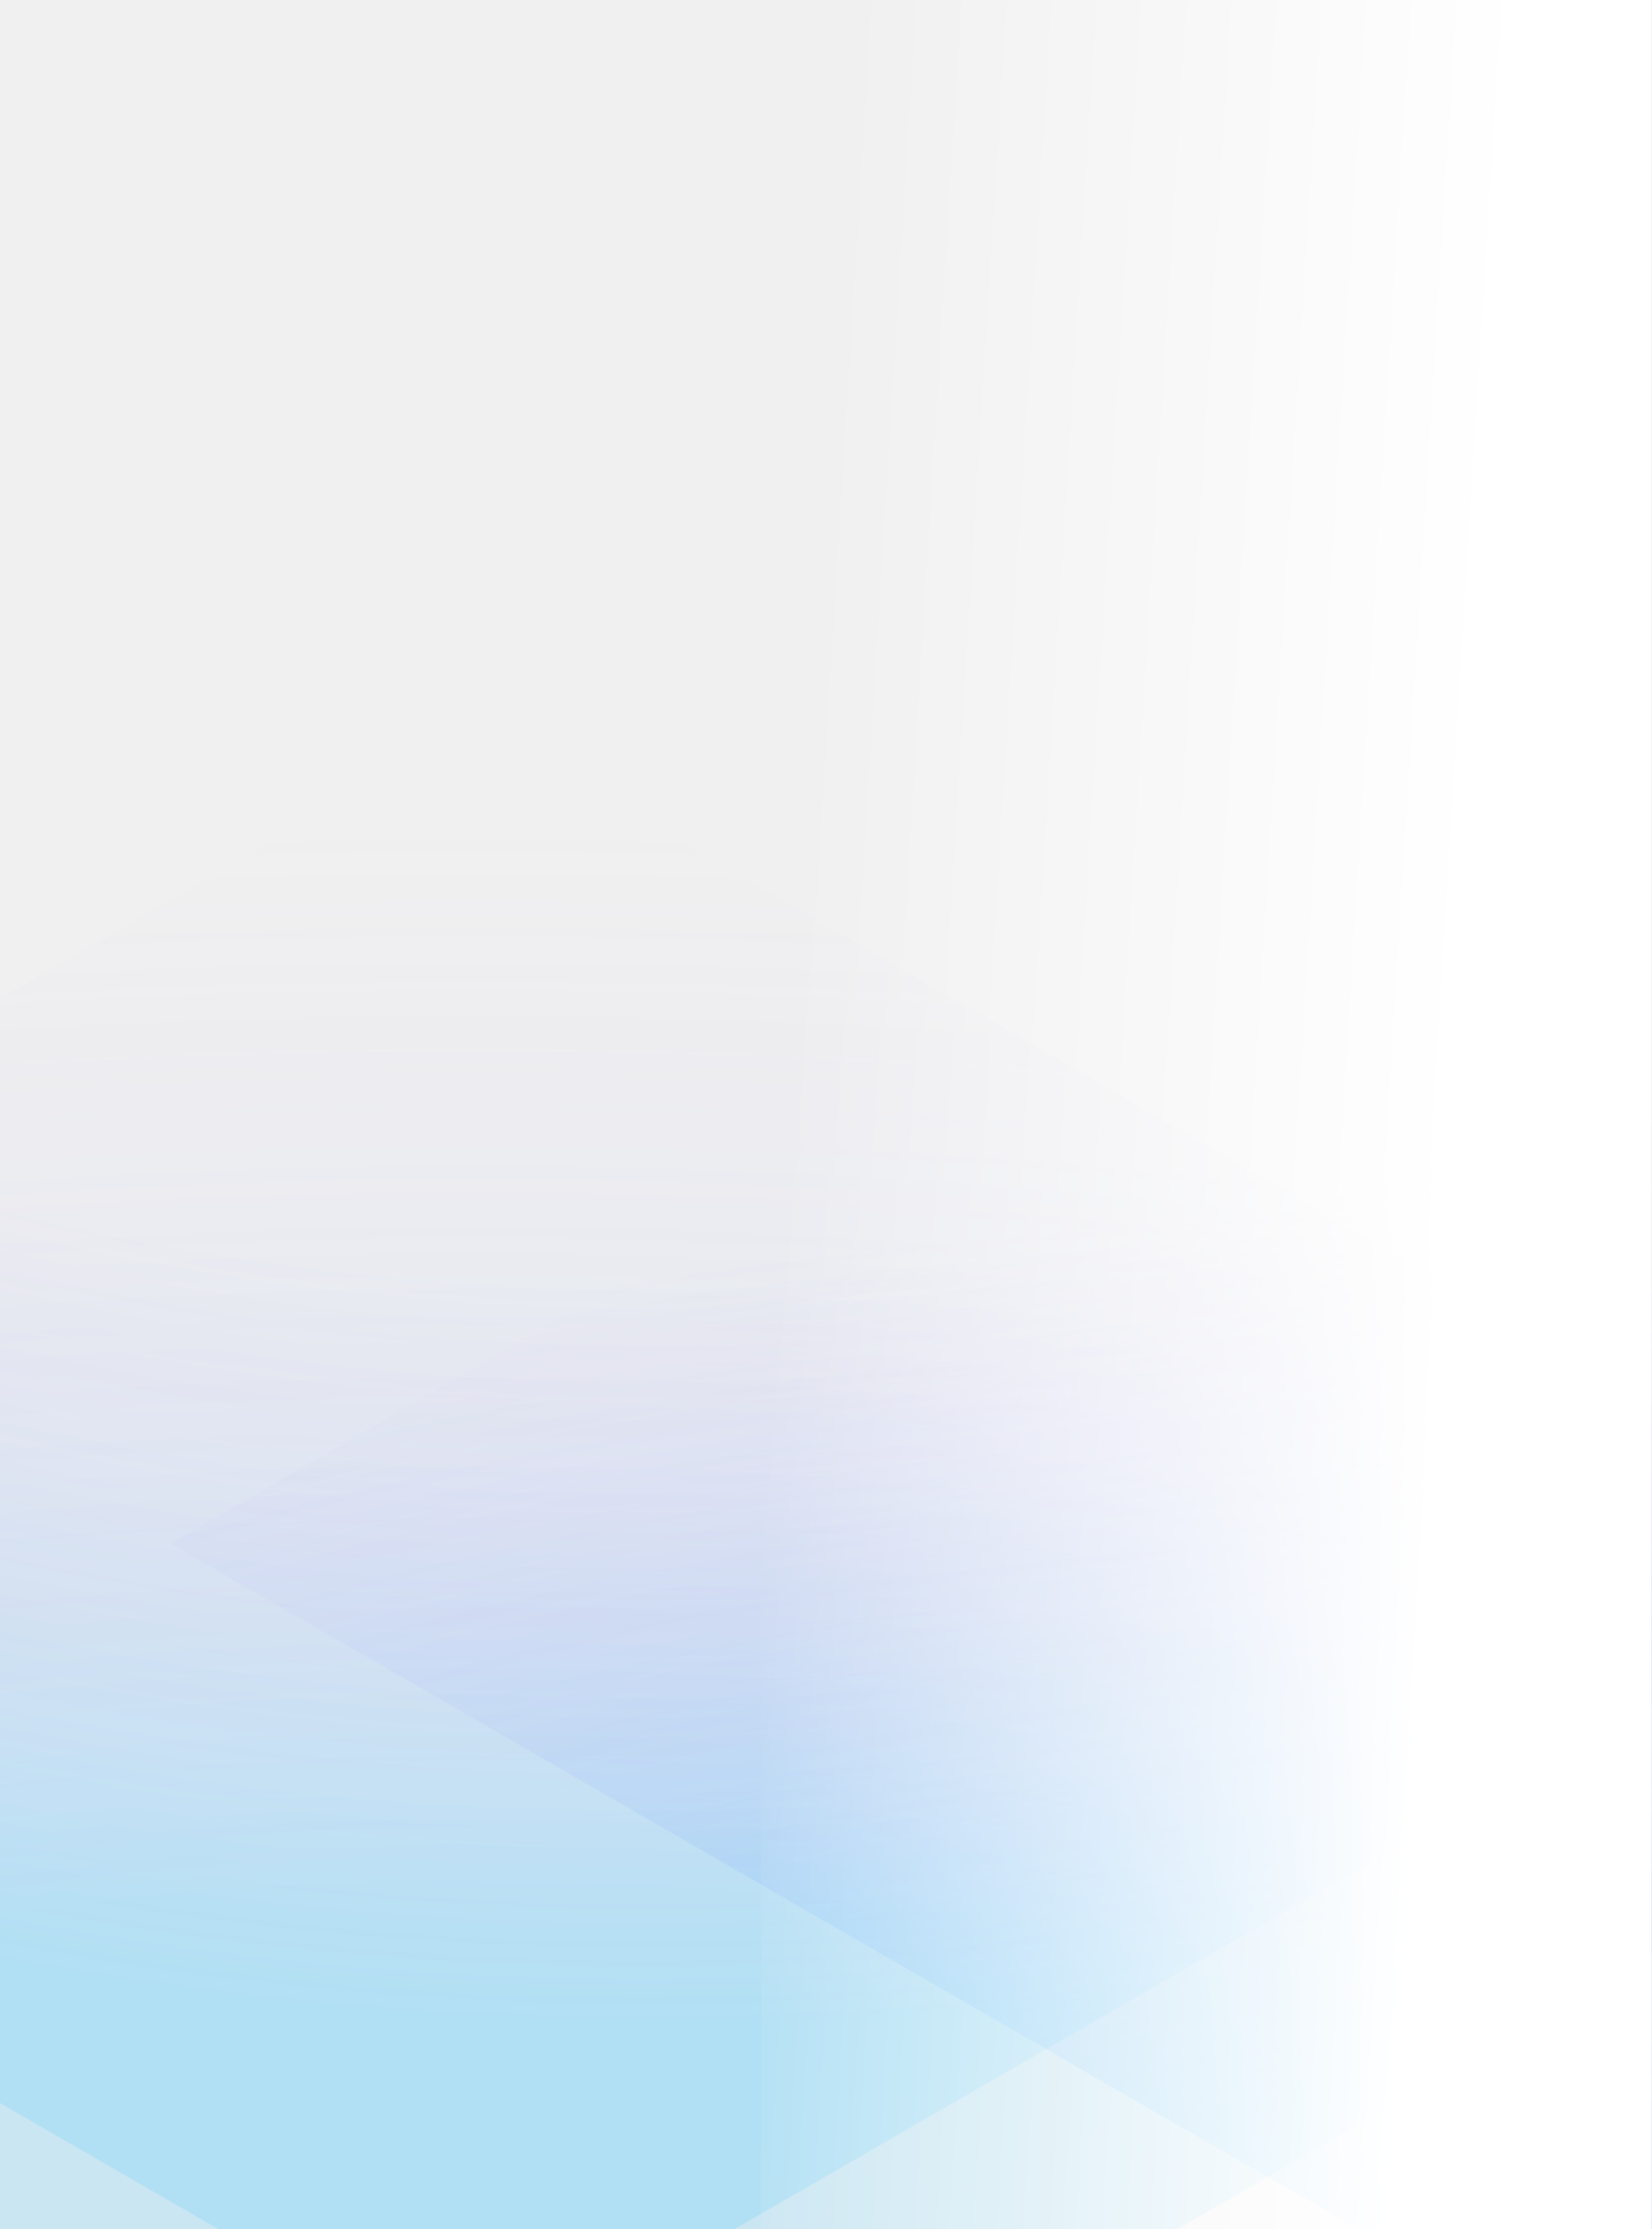
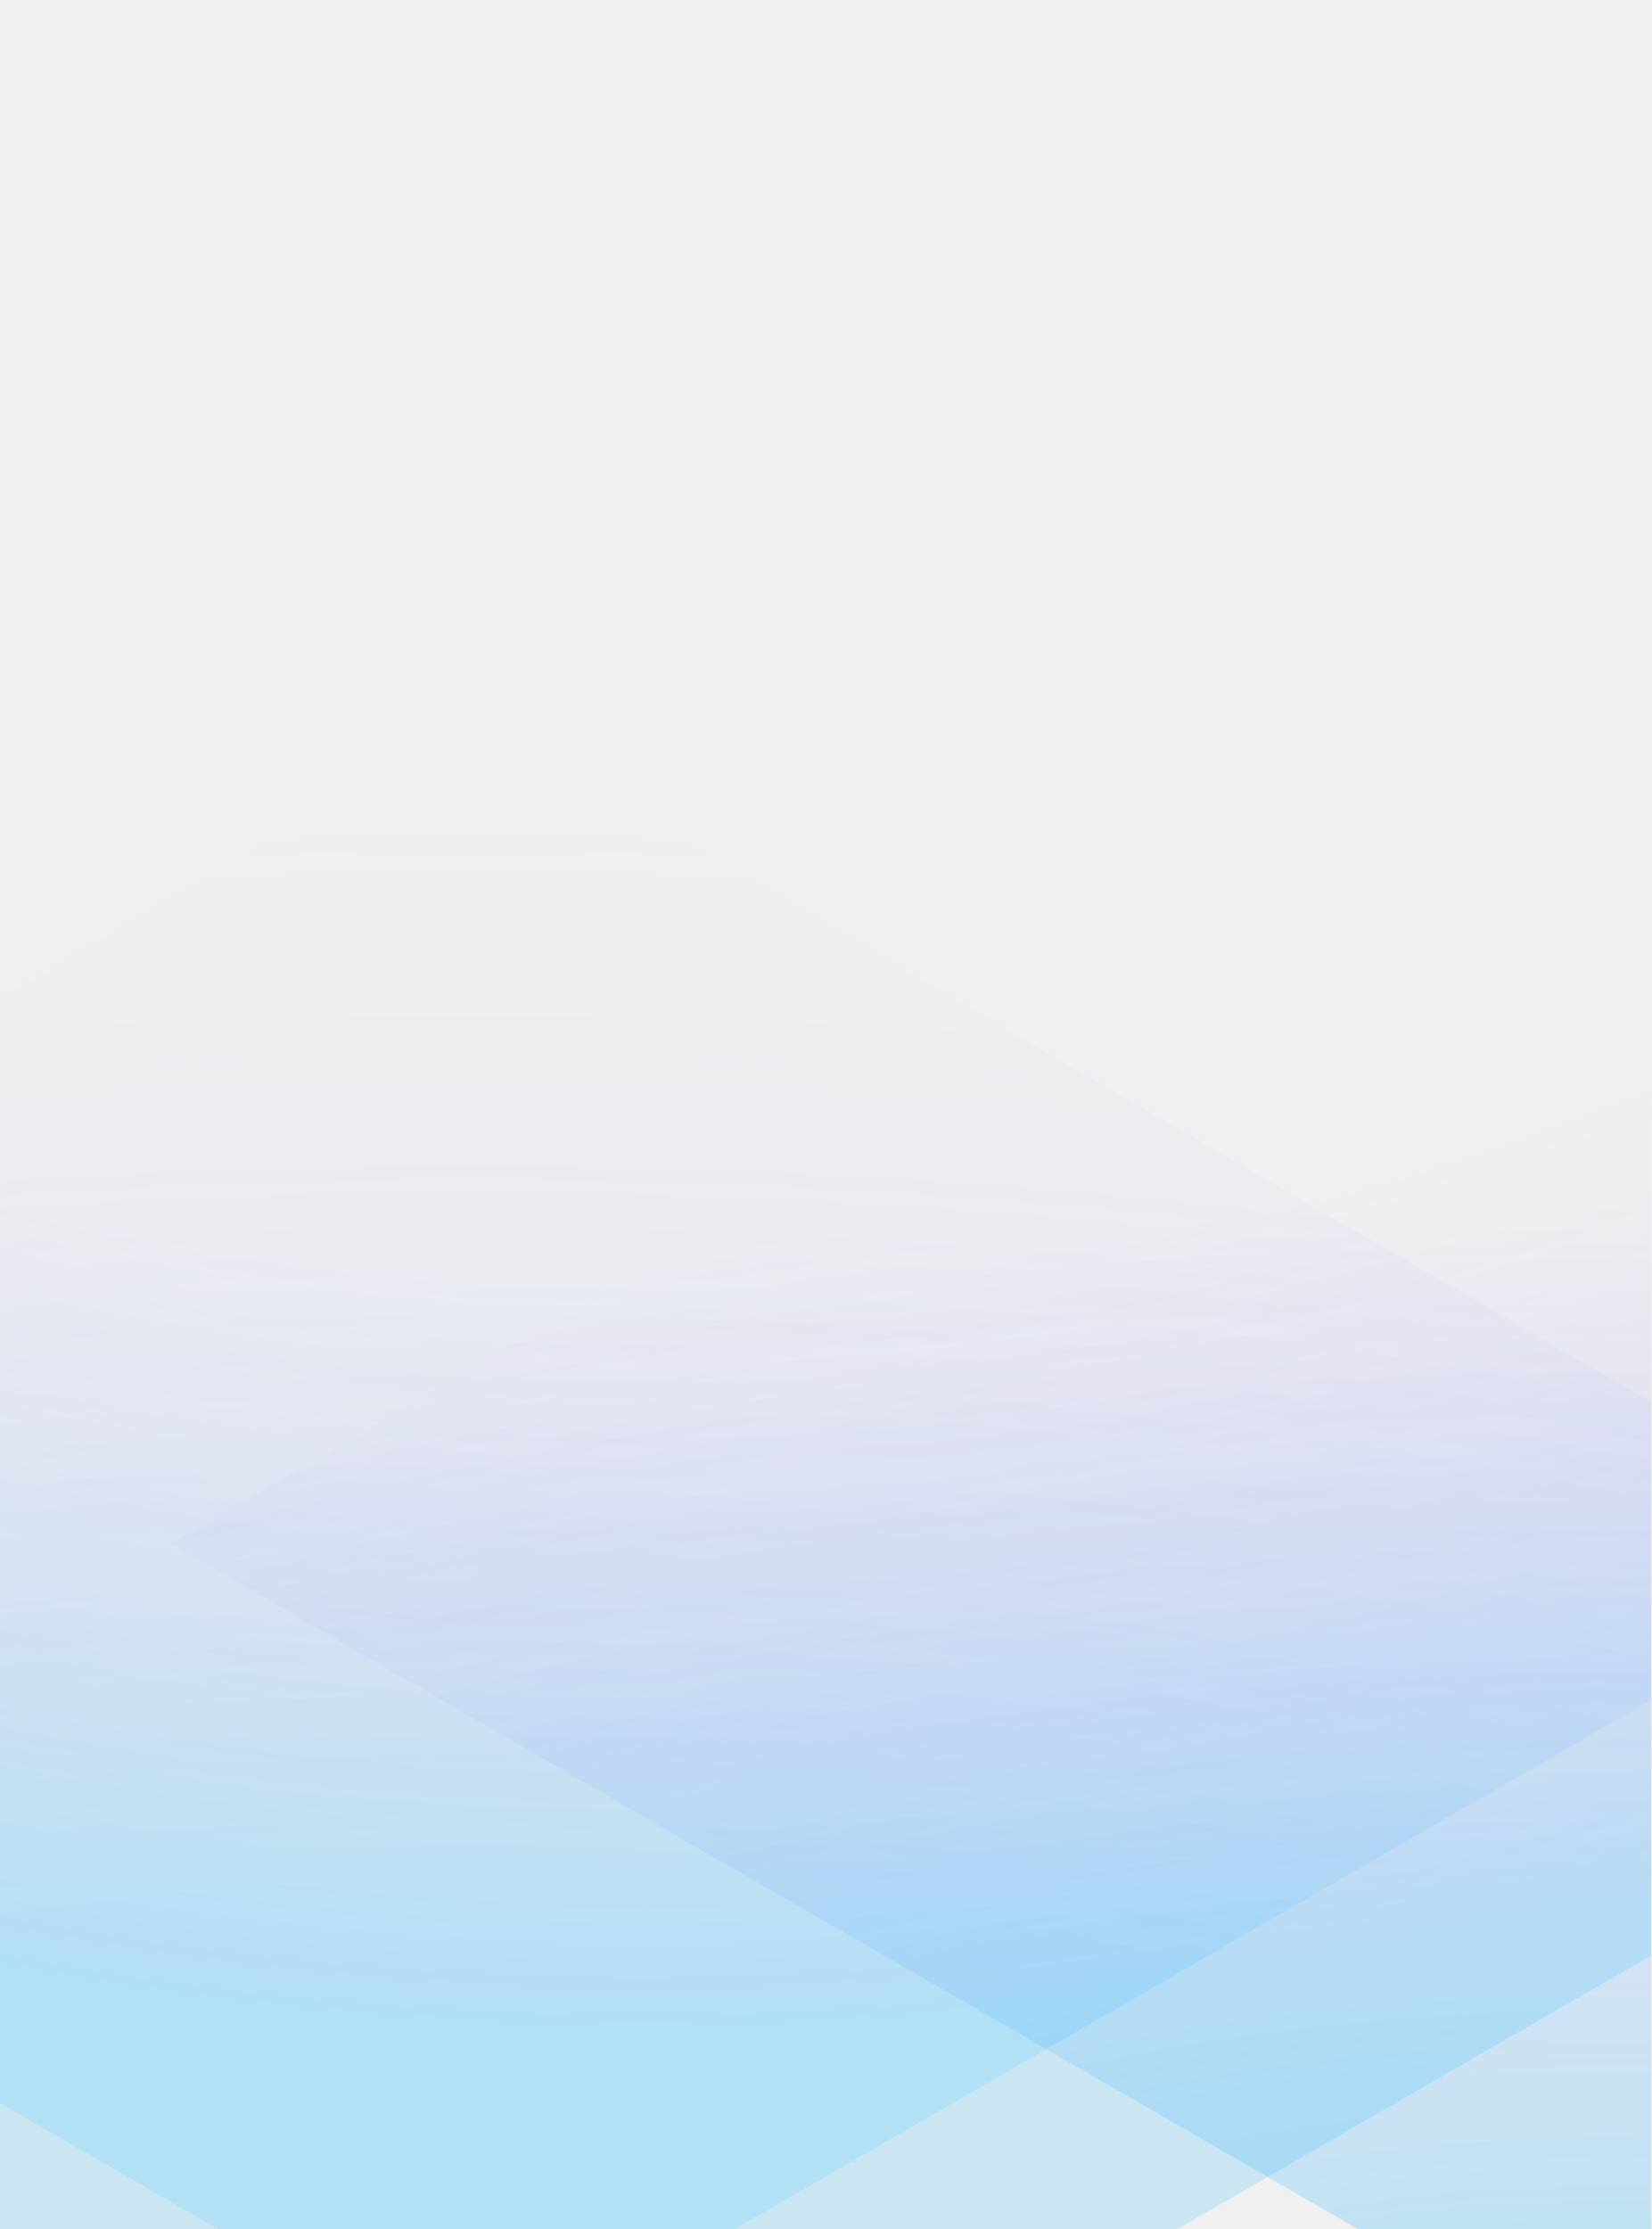
<svg xmlns="http://www.w3.org/2000/svg" width="326" height="440" viewBox="0 0 326 440" fill="none">
-   <g clip-path="url(#clip0_14_11369)">
-     <rect width="326" height="440" fill="none" />
-     <path opacity="0.25" d="M115.792 507.35L-1218 -262.715L45.158 -992L1378.95 -221.935L115.792 507.35Z" fill="url(#paint0_radial_14_11369)" />
-     <g opacity="0.3" filter="url(#filter0_b_14_11369)">
-       <path d="M94.047 142.813L376.922 306.131L94.047 469.449L-188.828 306.131L94.047 142.813Z" fill="url(#paint1_radial_14_11369)" />
+   <g clip-path="url(#clip0_106_164)">
+     <mask id="mask0_106_164" style="mask-type:luminance" maskUnits="userSpaceOnUse" x="0" y="0" width="326" height="440">
+       <path d="M326 0H0V440H326V0Z" fill="white" />
+     </mask>
+     <g mask="url(#mask0_106_164)">
+       <path opacity="0.25" d="M115.792 507.35L-1218 -262.715L45.158 -992L1378.95 -221.935L115.792 507.35Z" fill="url(#paint0_radial_106_164)" />
+       <g opacity="0.3">
+         <path d="M94.047 142.813L376.922 306.131L94.047 469.449L-188.828 306.131L94.047 142.813Z" fill="url(#paint1_radial_106_164)" />
+       </g>
+       <g opacity="0.3">
+         <path d="M316.528 141.364L599.403 304.682L316.528 468L33.653 304.682L316.528 141.364Z" fill="url(#paint2_radial_106_164)" />
+       </g>
    </g>
-     <g opacity="0.3" filter="url(#filter1_b_14_11369)">
-       <path d="M316.528 141.364L599.403 304.682L316.528 468L33.653 304.682L316.528 141.364Z" fill="url(#paint2_radial_14_11369)" />
-     </g>
-     <path d="M150.288 0H326.115V440H150.288V0Z" fill="url(#paint3_linear_14_11369)" />
  </g>
  <defs>
-     <filter id="filter0_b_14_11369" x="-191.005" y="140.635" width="570.105" height="330.991" filterUnits="userSpaceOnUse" color-interpolation-filters="sRGB">
-       <feFlood flood-opacity="0" result="BackgroundImageFix" />
-       <feGaussianBlur in="BackgroundImageFix" stdDeviation="1.089" />
-       <feComposite in2="SourceAlpha" operator="in" result="effect1_backgroundBlur_14_11369" />
-       <feBlend mode="normal" in="SourceGraphic" in2="effect1_backgroundBlur_14_11369" result="shape" />
-     </filter>
-     <filter id="filter1_b_14_11369" x="31.475" y="139.187" width="570.105" height="330.991" filterUnits="userSpaceOnUse" color-interpolation-filters="sRGB">
-       <feFlood flood-opacity="0" result="BackgroundImageFix" />
-       <feGaussianBlur in="BackgroundImageFix" stdDeviation="1.089" />
-       <feComposite in2="SourceAlpha" operator="in" result="effect1_backgroundBlur_14_11369" />
-       <feBlend mode="normal" in="SourceGraphic" in2="effect1_backgroundBlur_14_11369" result="shape" />
-     </filter>
-     <radialGradient id="paint0_radial_14_11369" cx="0" cy="0" r="1" gradientUnits="userSpaceOnUse" gradientTransform="translate(106.483 -274.165) rotate(140.977) scale(983.674 1030.28)">
+     <radialGradient id="paint0_radial_106_164" cx="0" cy="0" r="1" gradientUnits="userSpaceOnUse" gradientTransform="translate(106.483 -274.165) rotate(140.977) scale(983.674 1030.28)">
      <stop stop-color="white" stop-opacity="0" />
      <stop offset="0.521" stop-color="#A457FF" stop-opacity="0" />
      <stop offset="0.667" stop-color="#00B1FF" stop-opacity="0.63" />
    </radialGradient>
-     <radialGradient id="paint1_radial_14_11369" cx="0" cy="0" r="1" gradientUnits="userSpaceOnUse" gradientTransform="translate(93.8804 501.098) rotate(-90) scale(337.202 759.135)">
+     <radialGradient id="paint1_radial_106_164" cx="0" cy="0" r="1" gradientUnits="userSpaceOnUse" gradientTransform="translate(93.8802 501.098) rotate(-90) scale(337.202 759.135)">
      <stop offset="0.385" stop-color="#1FBCFF" stop-opacity="0.47" />
      <stop offset="1" stop-color="#BE87FF" stop-opacity="0" />
    </radialGradient>
-     <radialGradient id="paint2_radial_14_11369" cx="0" cy="0" r="1" gradientUnits="userSpaceOnUse" gradientTransform="translate(316.361 499.65) rotate(-90) scale(337.202 759.135)">
+     <radialGradient id="paint2_radial_106_164" cx="0" cy="0" r="1" gradientUnits="userSpaceOnUse" gradientTransform="translate(316.361 499.65) rotate(-90) scale(337.202 759.135)">
      <stop offset="0.141" stop-color="#1FBCFF" stop-opacity="0.9" />
      <stop offset="0.776" stop-color="#BE87FF" stop-opacity="0" />
    </radialGradient>
-     <linearGradient id="paint3_linear_14_11369" x1="283.574" y1="280.929" x2="150.927" y2="272.788" gradientUnits="userSpaceOnUse">
-       <stop stop-color="white" />
-       <stop offset="1" stop-color="white" stop-opacity="0" />
-     </linearGradient>
-     <clipPath id="clip0_14_11369">
+     <clipPath id="clip0_106_164">
      <rect width="326" height="440" fill="white" />
    </clipPath>
  </defs>
</svg>
